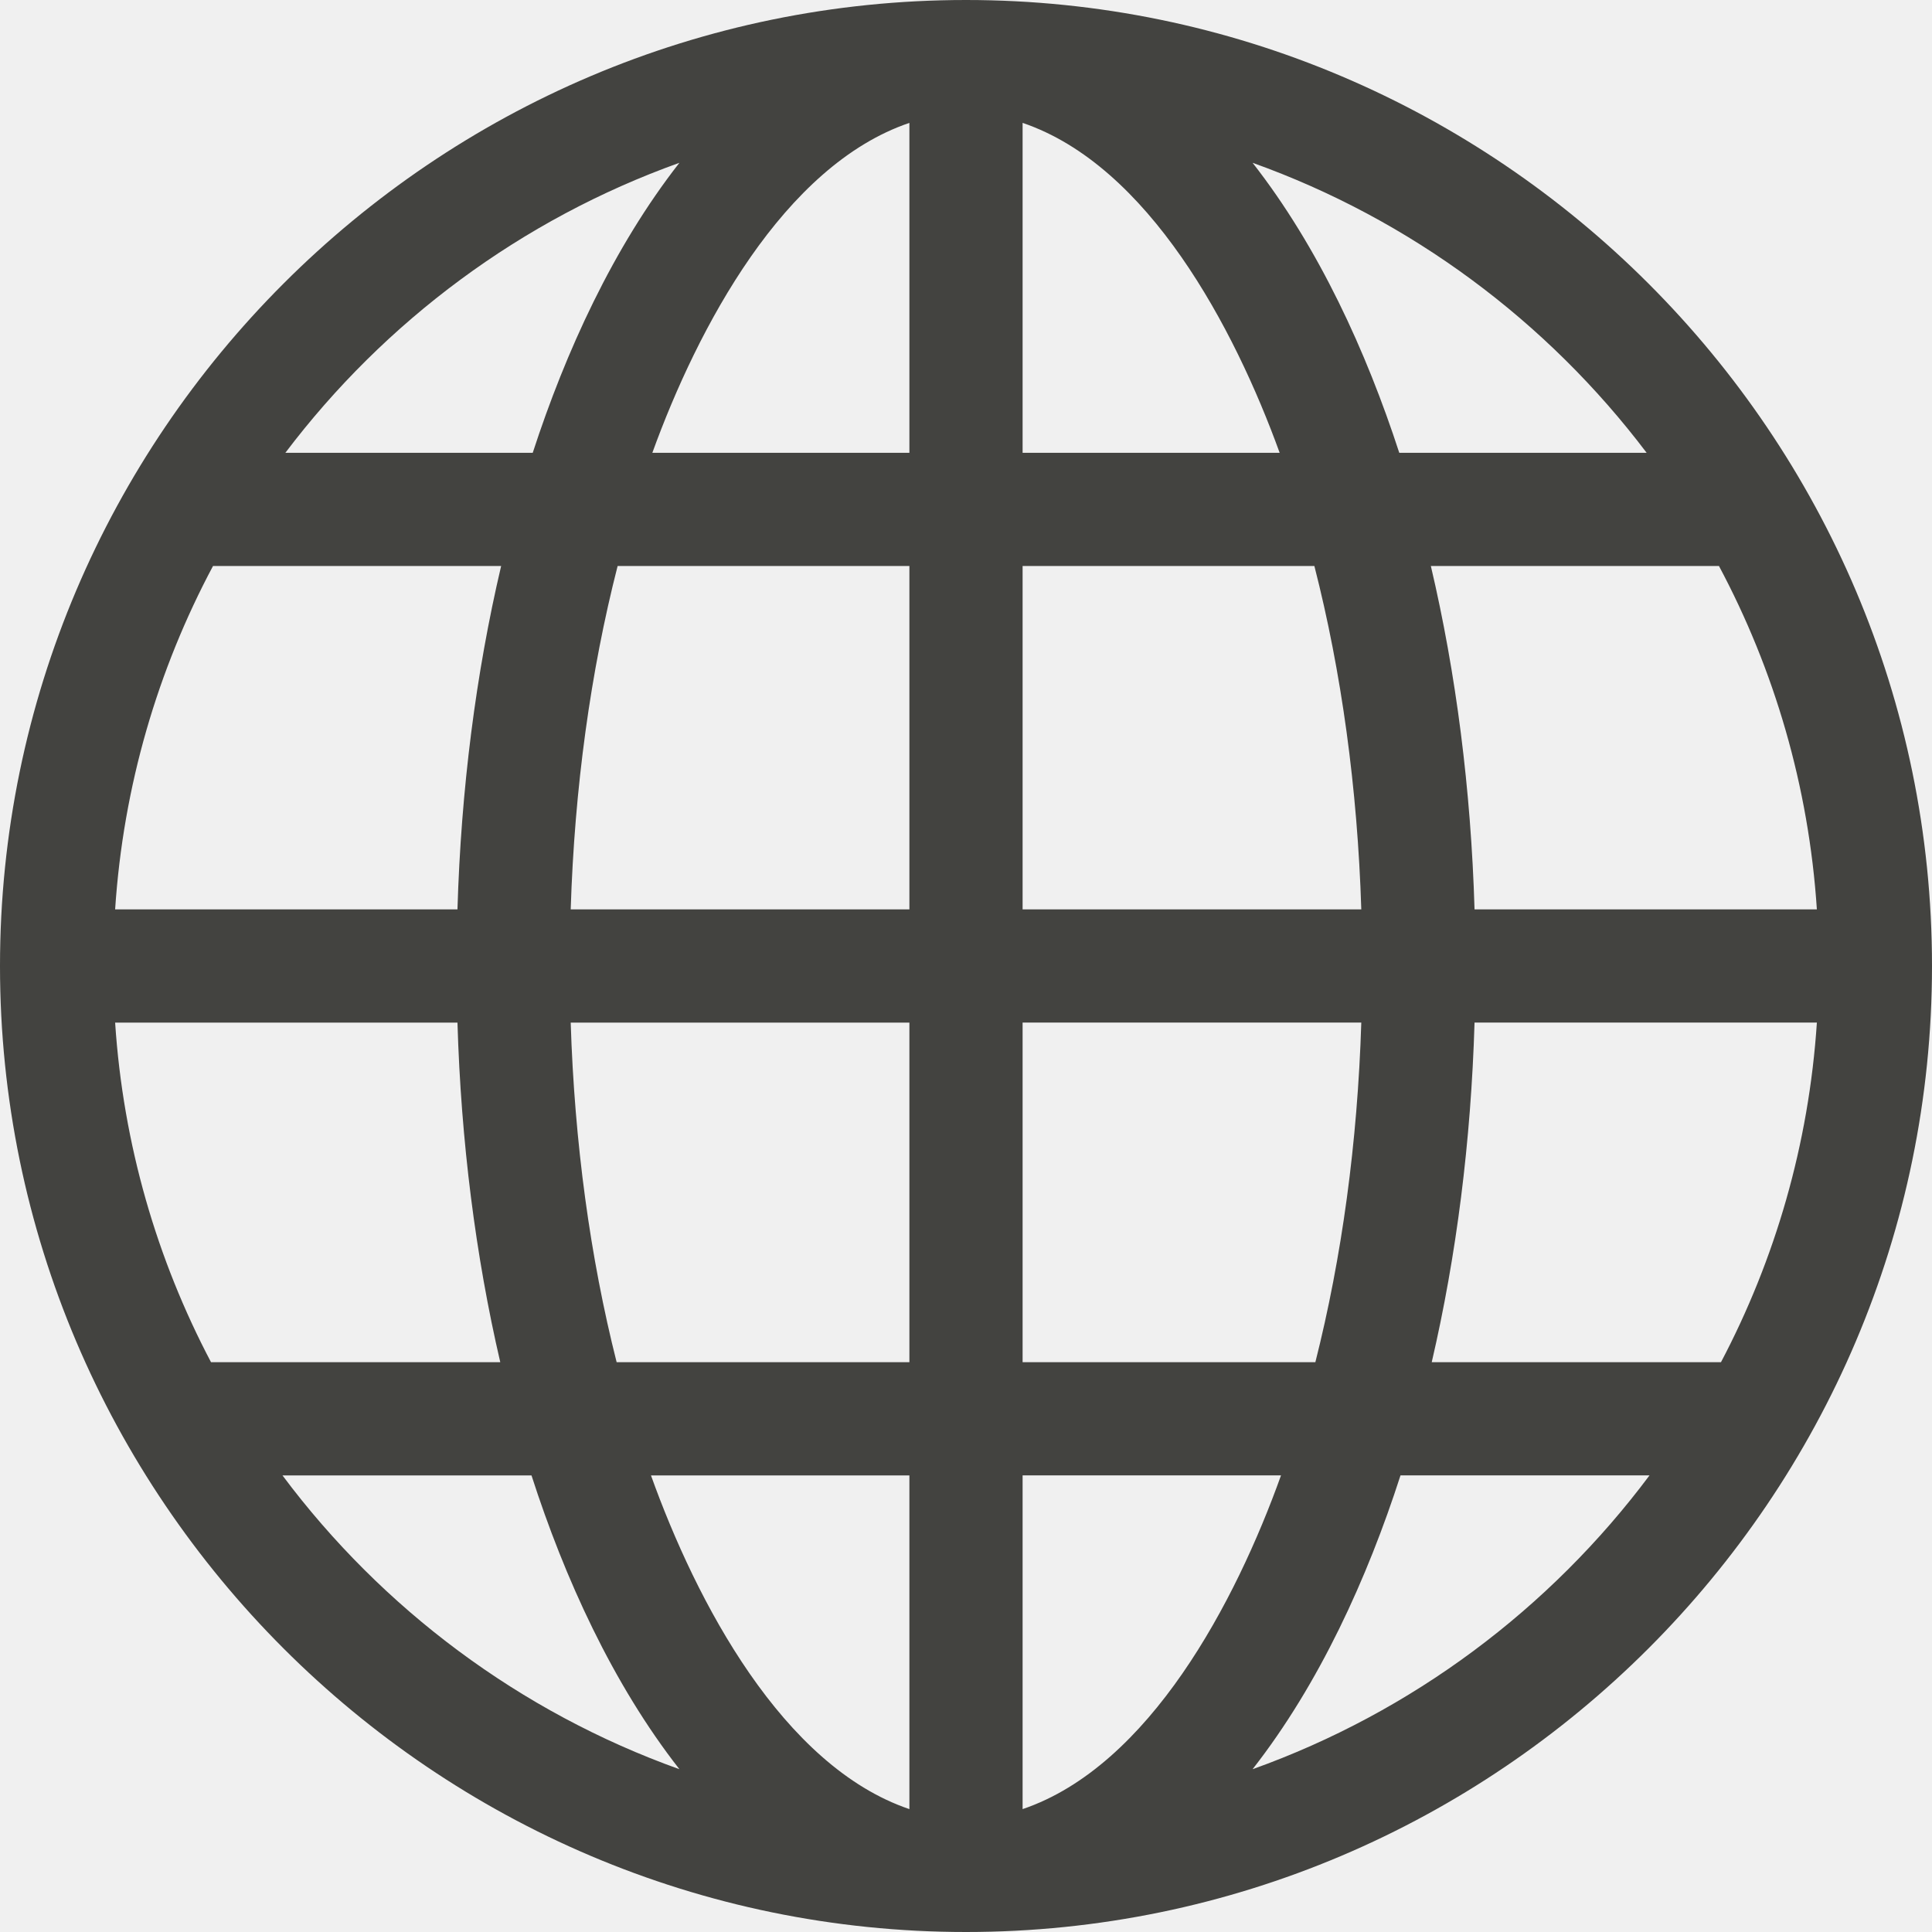
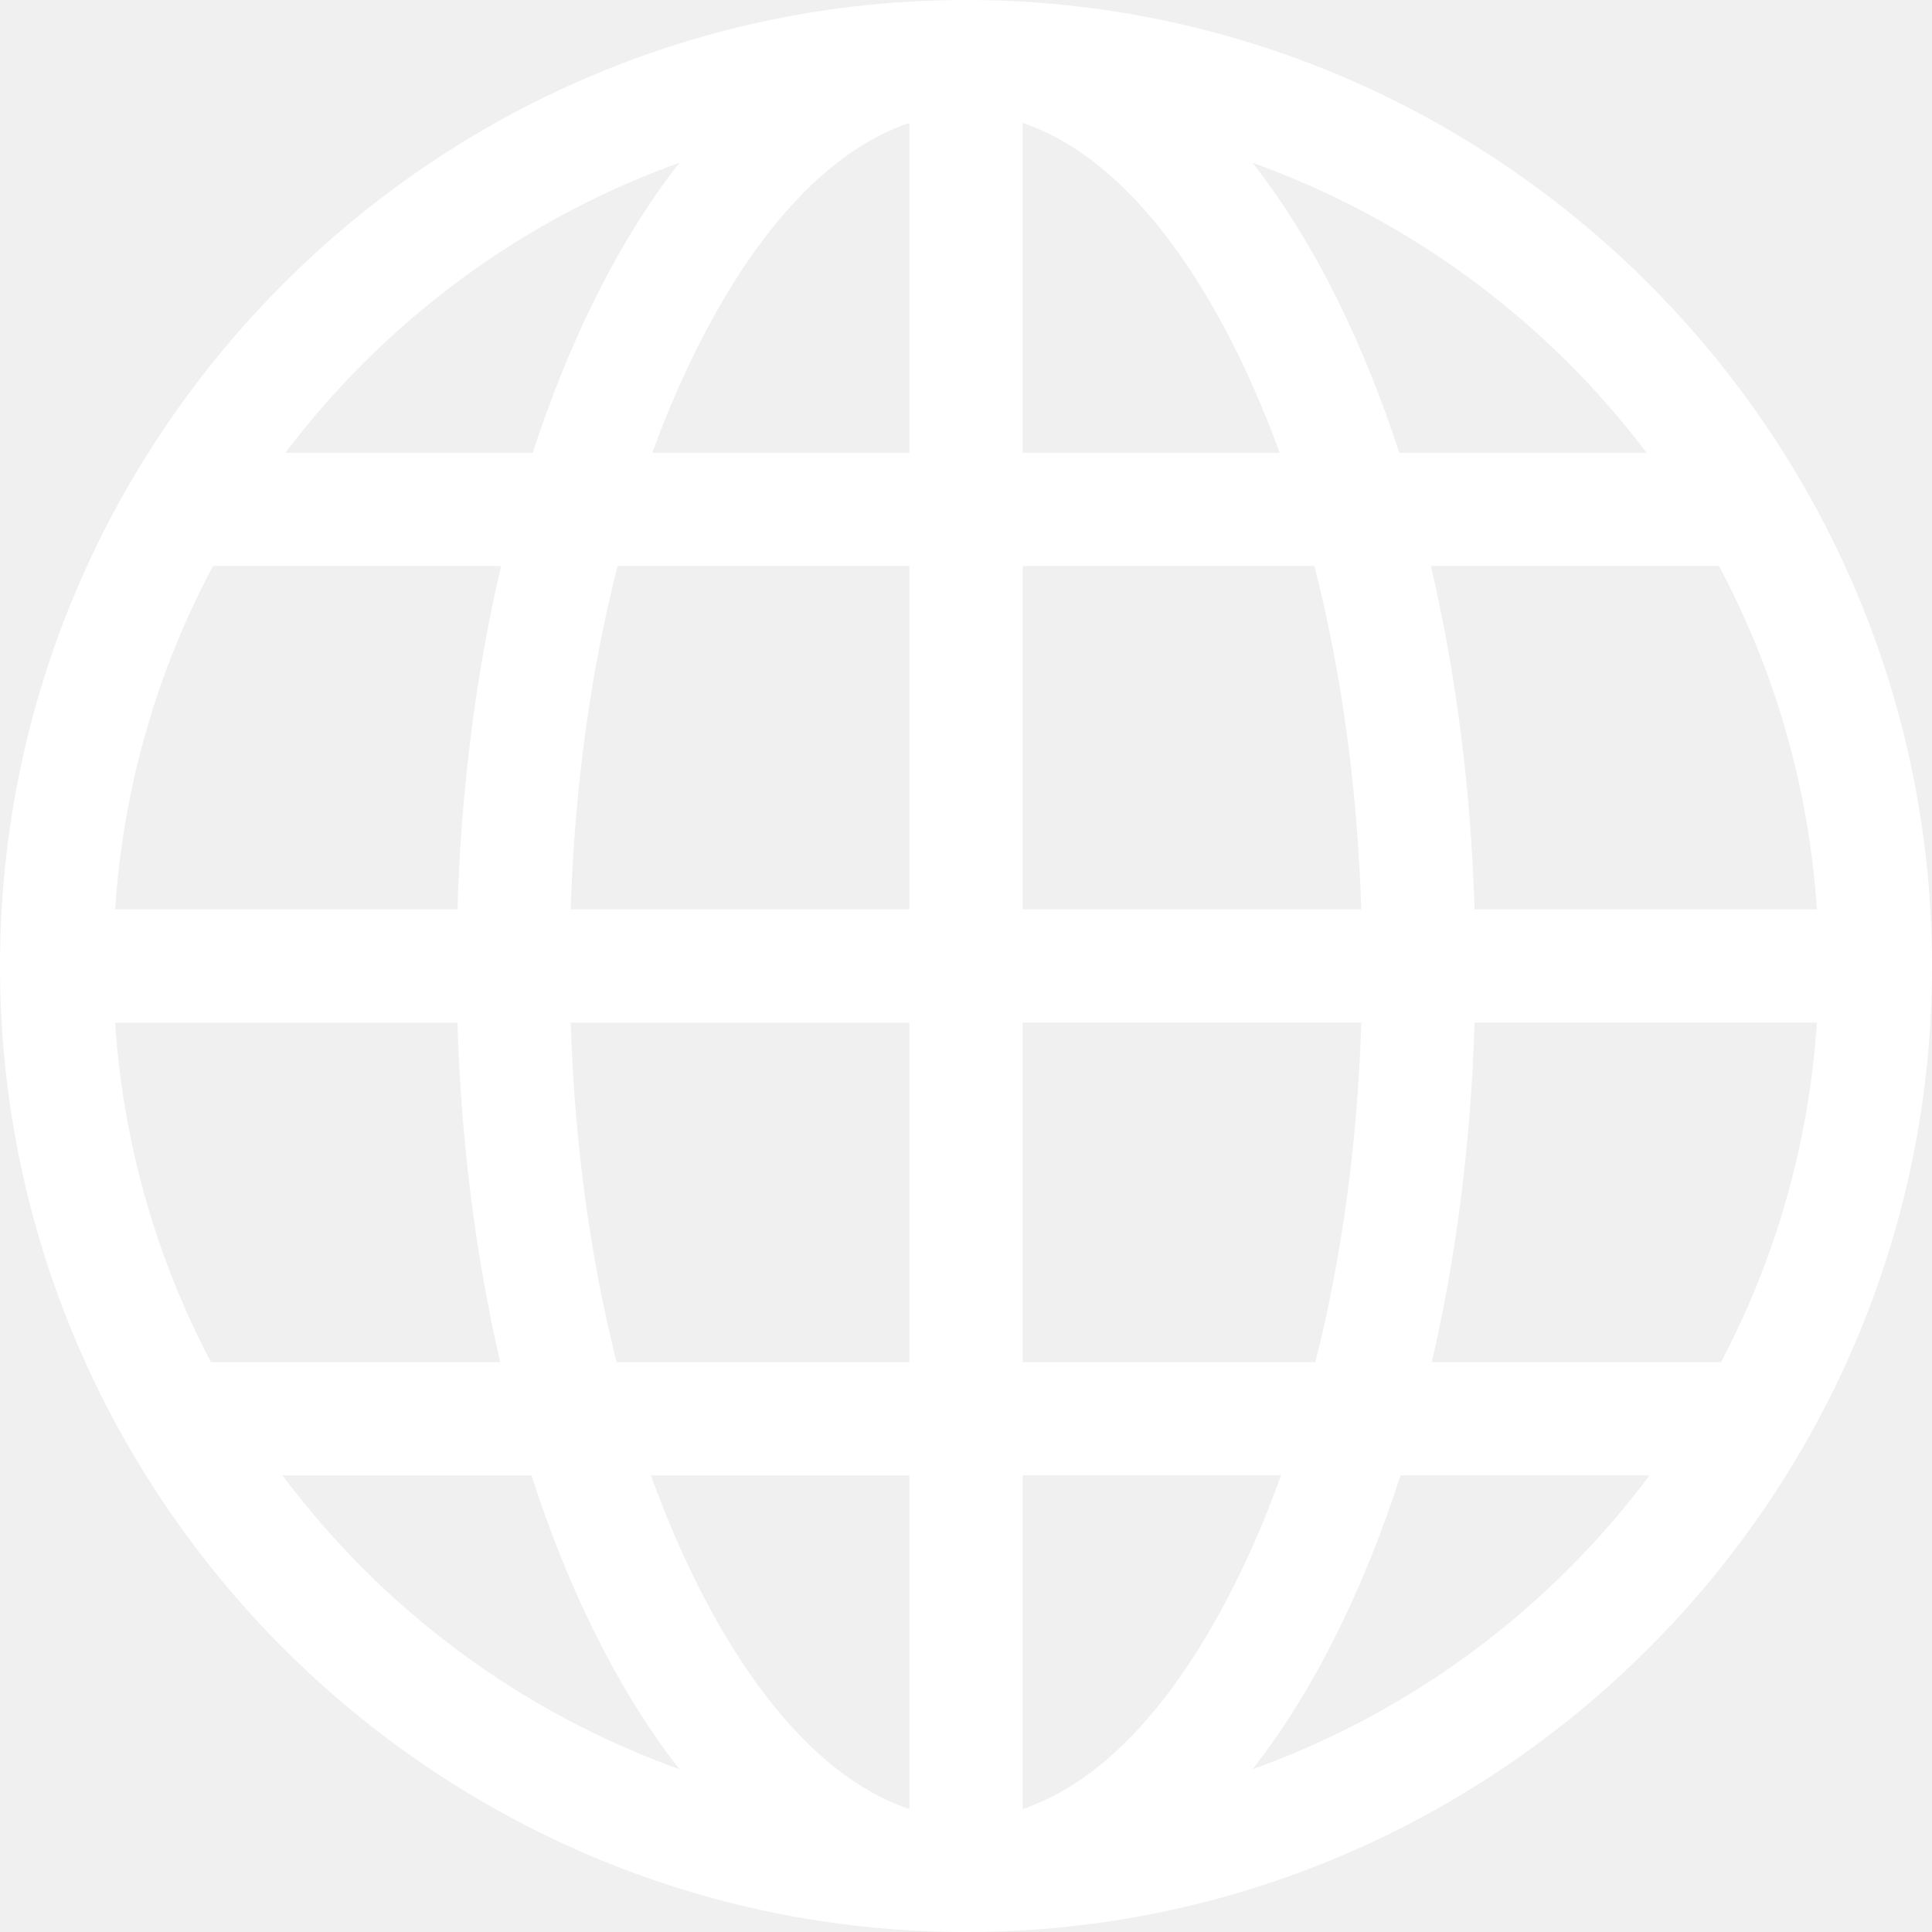
<svg xmlns="http://www.w3.org/2000/svg" version="1.1" width="512" height="512" x="0" y="0" viewBox="0 0 512 512" style="enable-background:new 0 0 512 512" xml:space="preserve">
  <g>
-     <path d="m256 0c-140.959 0-256 115.05-256 256 0 140.959 115.05 256 256 256 140.959 0 256-115.05 256-256 0-140.959-115.05-256-256-256zm-75.947 43.143c-17.51 22.374-30.148 50.053-38.875 76.857h-65.556c26.349-34.861 62.553-61.87 104.431-76.857zm-123.6 106.847h76.355c-6.684 28.421-10.629 59.191-11.576 91.01h-90.722c2.154-32.707 11.293-63.533 25.943-91.01zm-25.943 121.01h90.722c.935 31.448 4.803 61.866 11.346 90h-76.654c-14.34-27.215-23.286-57.689-25.414-90zm44.349 120h65.993c8.767 27.206 21.52 55.263 39.201 77.857-42.28-15.131-78.783-42.51-105.194-77.857zm166.141 88.434c-33.62-11.395-56.496-54.97-68.483-88.434h68.483zm0-118.434h-77.583c-7.018-27.741-11.176-58.238-12.174-90h89.757zm0-120h-89.757c1.01-32.145 5.259-62.992 12.432-91h77.325zm0-121h-68.124c11.999-33.122 34.769-76.129 68.124-87.434zm195.378 0h-65.556c-8.725-26.798-21.363-54.479-38.875-76.857 41.878 14.987 78.082 41.996 104.431 76.857zm-165.378-87.434c33.359 11.307 56.128 54.32 68.124 87.434h-68.124zm0 117.434h77.325c7.172 28.008 11.422 58.855 12.432 91h-89.757zm0 120.99h89.757c-.998 31.772-5.156 62.269-12.174 90.01h-77.583zm0 208.444v-88.444h68.483c-11.979 33.454-34.854 77.046-68.483 88.444zm60.947-10.577c17.683-22.596 30.435-50.655 39.201-77.867h65.993c-26.411 35.357-62.914 62.736-105.194 77.867zm124.129-107.857h-76.653c6.543-28.134 10.411-58.552 11.346-90.01h90.722c-2.129 32.321-11.075 62.795-25.415 90.01zm25.414-120h-90.722c-.947-31.819-4.892-62.589-11.576-91h76.355c14.65 27.467 23.789 58.293 25.943 91z" fill="#434340" data-original="#000000" />
+     <path d="m256 0c-140.959 0-256 115.05-256 256 0 140.959 115.05 256 256 256 140.959 0 256-115.05 256-256 0-140.959-115.05-256-256-256zm-75.947 43.143c-17.51 22.374-30.148 50.053-38.875 76.857h-65.556c26.349-34.861 62.553-61.87 104.431-76.857zm-123.6 106.847h76.355c-6.684 28.421-10.629 59.191-11.576 91.01h-90.722c2.154-32.707 11.293-63.533 25.943-91.01zm-25.943 121.01h90.722c.935 31.448 4.803 61.866 11.346 90h-76.654c-14.34-27.215-23.286-57.689-25.414-90zm44.349 120h65.993c8.767 27.206 21.52 55.263 39.201 77.857-42.28-15.131-78.783-42.51-105.194-77.857zm166.141 88.434c-33.62-11.395-56.496-54.97-68.483-88.434h68.483zm0-118.434h-77.583c-7.018-27.741-11.176-58.238-12.174-90h89.757zm0-120h-89.757c1.01-32.145 5.259-62.992 12.432-91h77.325zm0-121h-68.124c11.999-33.122 34.769-76.129 68.124-87.434zm195.378 0h-65.556c-8.725-26.798-21.363-54.479-38.875-76.857 41.878 14.987 78.082 41.996 104.431 76.857zm-165.378-87.434c33.359 11.307 56.128 54.32 68.124 87.434h-68.124zm0 117.434h77.325c7.172 28.008 11.422 58.855 12.432 91h-89.757zm0 120.99h89.757c-.998 31.772-5.156 62.269-12.174 90.01h-77.583zm0 208.444v-88.444h68.483c-11.979 33.454-34.854 77.046-68.483 88.444zm60.947-10.577c17.683-22.596 30.435-50.655 39.201-77.867h65.993c-26.411 35.357-62.914 62.736-105.194 77.867zm124.129-107.857h-76.653c6.543-28.134 10.411-58.552 11.346-90.01h90.722c-2.129 32.321-11.075 62.795-25.415 90.01zm25.414-120h-90.722c-.947-31.819-4.892-62.589-11.576-91h76.355c14.65 27.467 23.789 58.293 25.943 91z" fill="#ffffff" data-original="#000000" />
  </g>
</svg>
